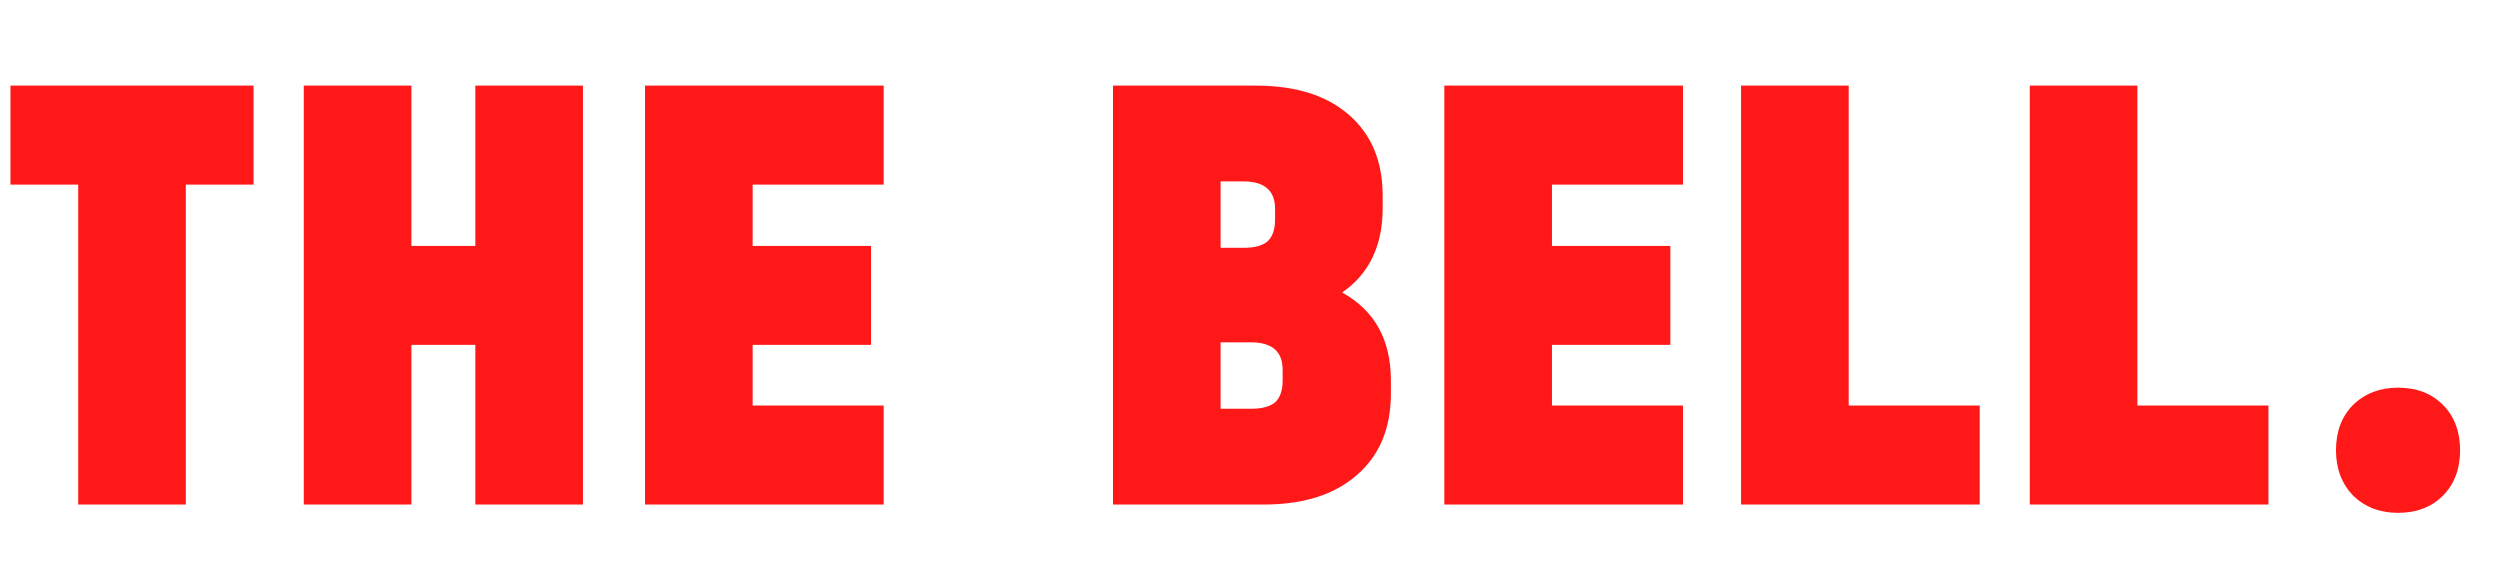
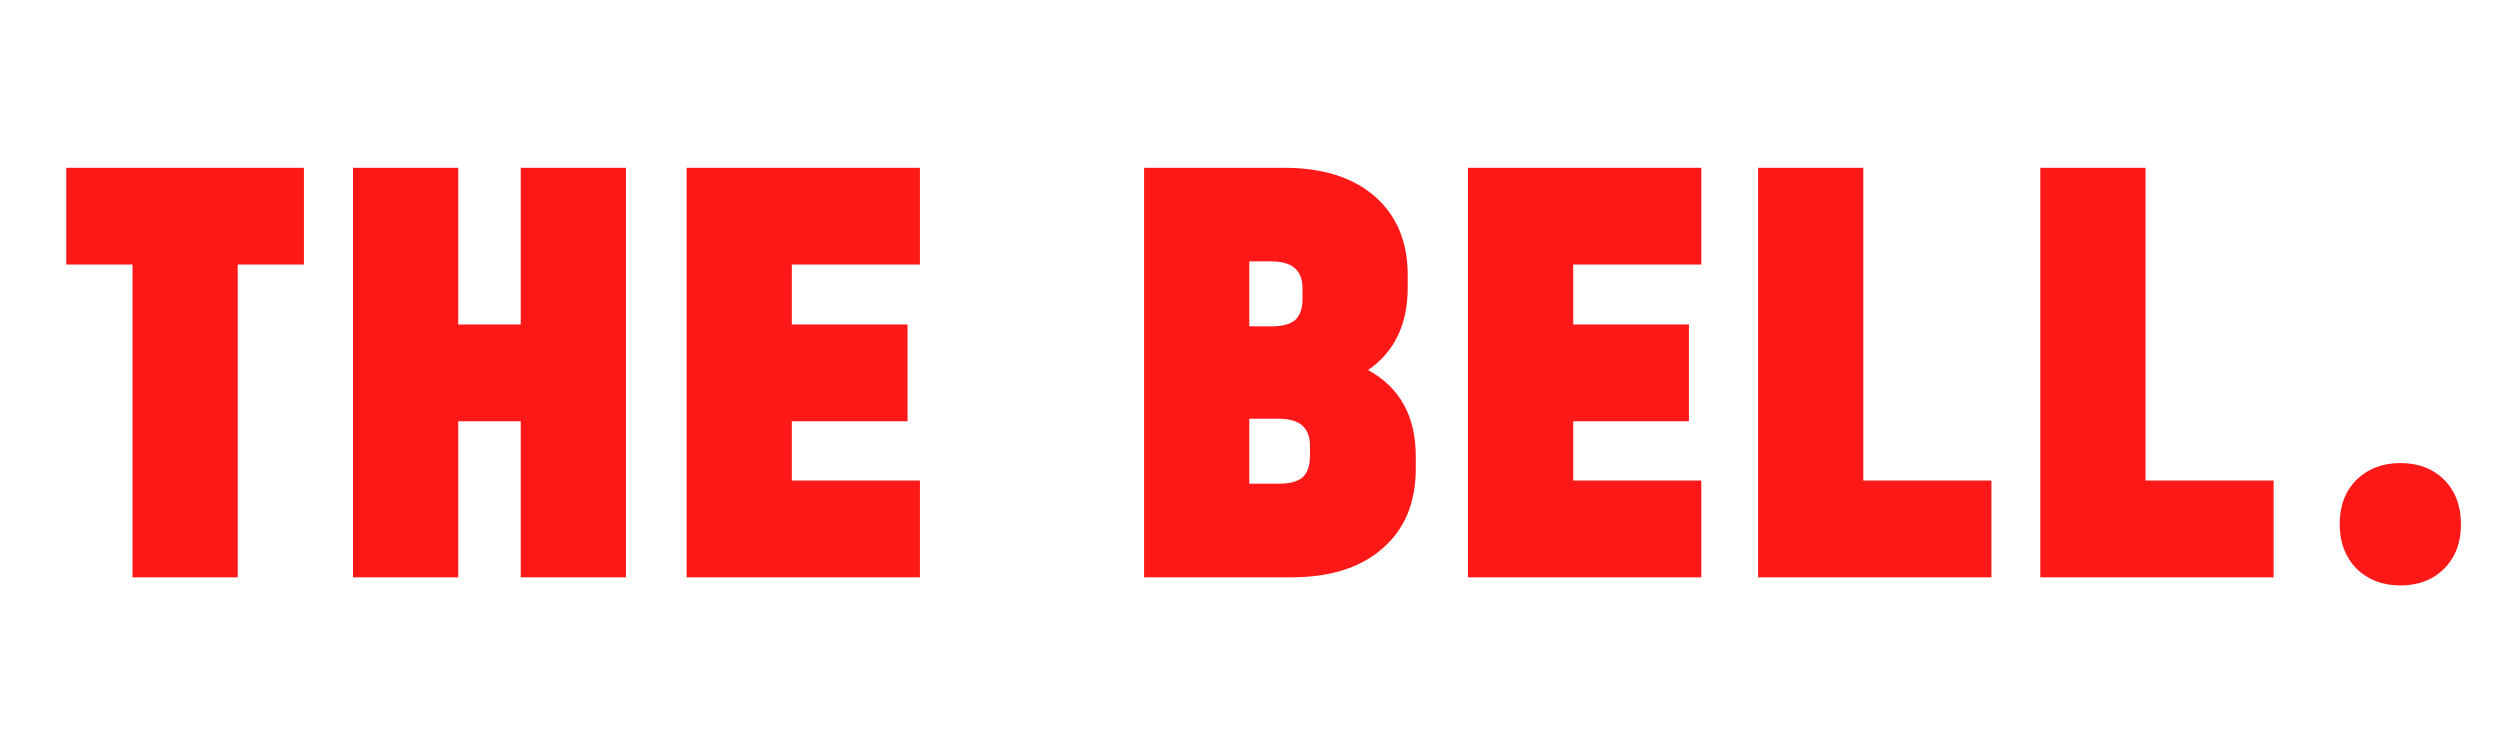
- <svg xmlns="http://www.w3.org/2000/svg" width="218" height="51" viewBox="0 0 218 51" fill="none">
-   <path d="M0.913 16.098V7.467H22.111V16.098H16.204V43.996H6.82V16.098H0.913ZM35.874 7.467V21.444H41.45V7.467H50.834V43.996H41.45V30.075H35.874V43.996H26.489V7.467H35.874ZM77.058 7.467V16.098H65.631V21.444H75.954V30.075H65.631V35.365H77.058V43.996H56.246V7.467H77.058ZM117.036 25.509C119.87 27.068 121.287 29.629 121.287 33.193V34.307C121.287 37.351 120.293 39.727 118.306 41.434C116.355 43.142 113.65 43.996 110.191 43.996H97.052V7.467H109.528C112.988 7.467 115.693 8.32 117.644 10.028C119.594 11.736 120.569 14.075 120.569 17.044V18.158C120.569 21.425 119.392 23.875 117.036 25.509ZM106.437 15.819V21.611H108.424C109.381 21.611 110.08 21.425 110.522 21.054C110.964 20.645 111.185 20.014 111.185 19.16V18.214C111.185 16.617 110.264 15.819 108.424 15.819H106.437ZM111.847 32.246C111.847 30.65 110.927 29.852 109.087 29.852H106.437V35.643H109.087C110.044 35.643 110.743 35.458 111.185 35.086C111.626 34.678 111.847 34.047 111.847 33.193V32.246ZM146.758 7.467V16.098H135.331V21.444H145.654V30.075H135.331V35.365H146.758V43.996H125.946V7.467H146.758ZM161.207 7.467V35.365H172.634V43.996H151.822V7.467H161.207ZM186.38 7.467V35.365H197.808V43.996H176.996V7.467H186.38ZM209.108 44.72C207.527 44.72 206.22 44.218 205.189 43.216C204.195 42.177 203.698 40.859 203.698 39.263C203.698 37.629 204.195 36.311 205.189 35.309C206.22 34.307 207.527 33.806 209.108 33.806C210.729 33.806 212.034 34.307 213.028 35.309C214.022 36.311 214.519 37.629 214.519 39.263C214.519 40.896 214.022 42.214 213.028 43.216C212.034 44.218 210.729 44.72 209.108 44.72Z" fill="#FF1818" />
+ <svg xmlns="http://www.w3.org/2000/svg" width="223" height="65" viewBox="0 0 223 65" fill="none">
+   <path d="M5.912 23.598V14.967H27.111V23.598H21.204V51.496H11.819V23.598H5.912ZM40.873 14.967V28.944H46.449V14.967H55.834V51.496H46.449V37.575H40.873V51.496H31.488V14.967H40.873ZM82.058 14.967V23.598H70.63V28.944H80.953V37.575H70.63V42.865H82.058V51.496H61.245V14.967H82.058ZM122.036 33.008C124.87 34.568 126.287 37.129 126.287 40.693V41.807C126.287 44.851 125.293 47.227 123.305 48.934C121.355 50.642 118.65 51.496 115.19 51.496H102.052V14.967H114.528C117.987 14.967 120.692 15.82 122.643 17.528C124.594 19.236 125.569 21.575 125.569 24.544V25.658C125.569 28.925 124.391 31.375 122.036 33.008ZM111.436 23.319V29.111H113.424C114.381 29.111 115.08 28.925 115.522 28.554C115.963 28.145 116.184 27.514 116.184 26.66V25.714C116.184 24.117 115.264 23.319 113.424 23.319H111.436ZM116.846 39.746C116.846 38.15 115.926 37.352 114.086 37.352H111.436V43.143H114.086C115.043 43.143 115.742 42.958 116.184 42.586C116.626 42.178 116.846 41.547 116.846 40.693V39.746ZM151.758 14.967V23.598H140.331V28.944H150.654V37.575H140.331V42.865H151.758V51.496H130.946V14.967H151.758ZM166.206 14.967V42.865H177.634V51.496H156.822V14.967H166.206ZM191.38 14.967V42.865H202.807V51.496H181.995V14.967H191.38ZM214.108 52.22C212.526 52.22 211.219 51.718 210.188 50.716C209.195 49.677 208.698 48.359 208.698 46.763C208.698 45.129 209.195 43.811 210.188 42.809C211.219 41.807 212.526 41.306 214.108 41.306C215.728 41.306 217.034 41.807 218.028 42.809C219.021 43.811 219.518 45.129 219.518 46.763C219.518 48.396 219.021 49.714 218.028 50.716C217.034 51.718 215.728 52.22 214.108 52.22Z" fill="#FF1818" />
</svg>
